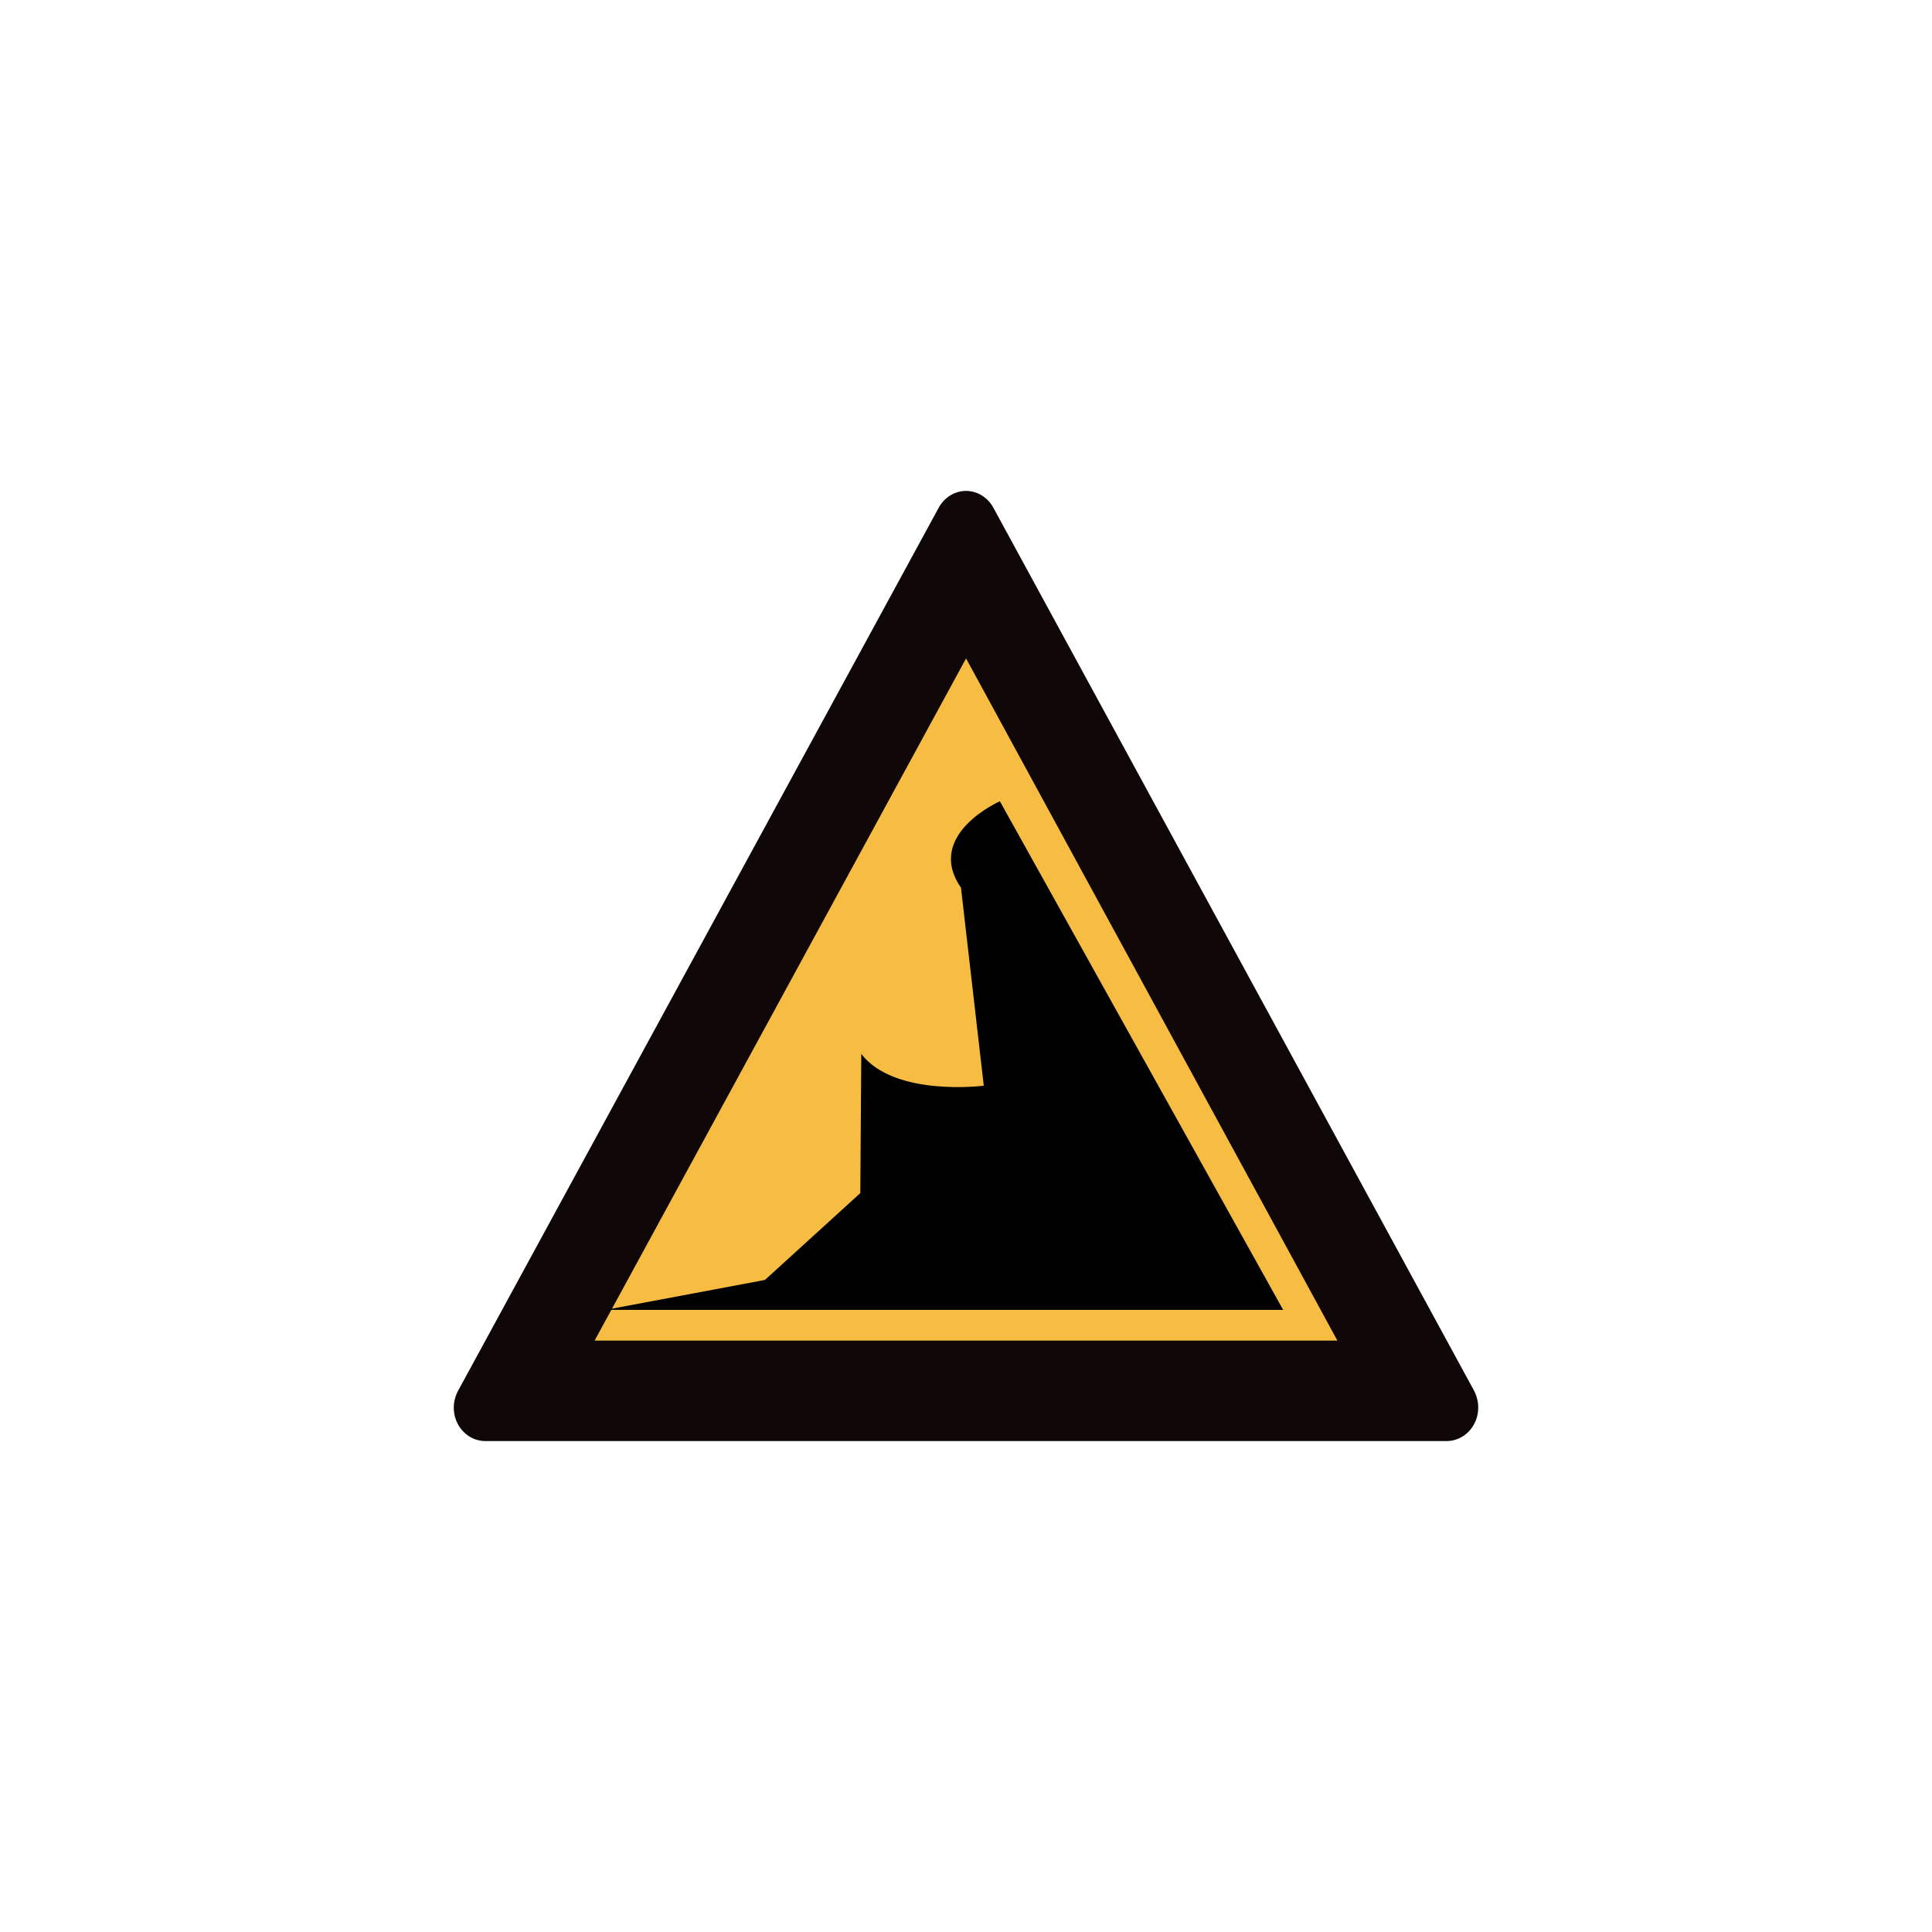
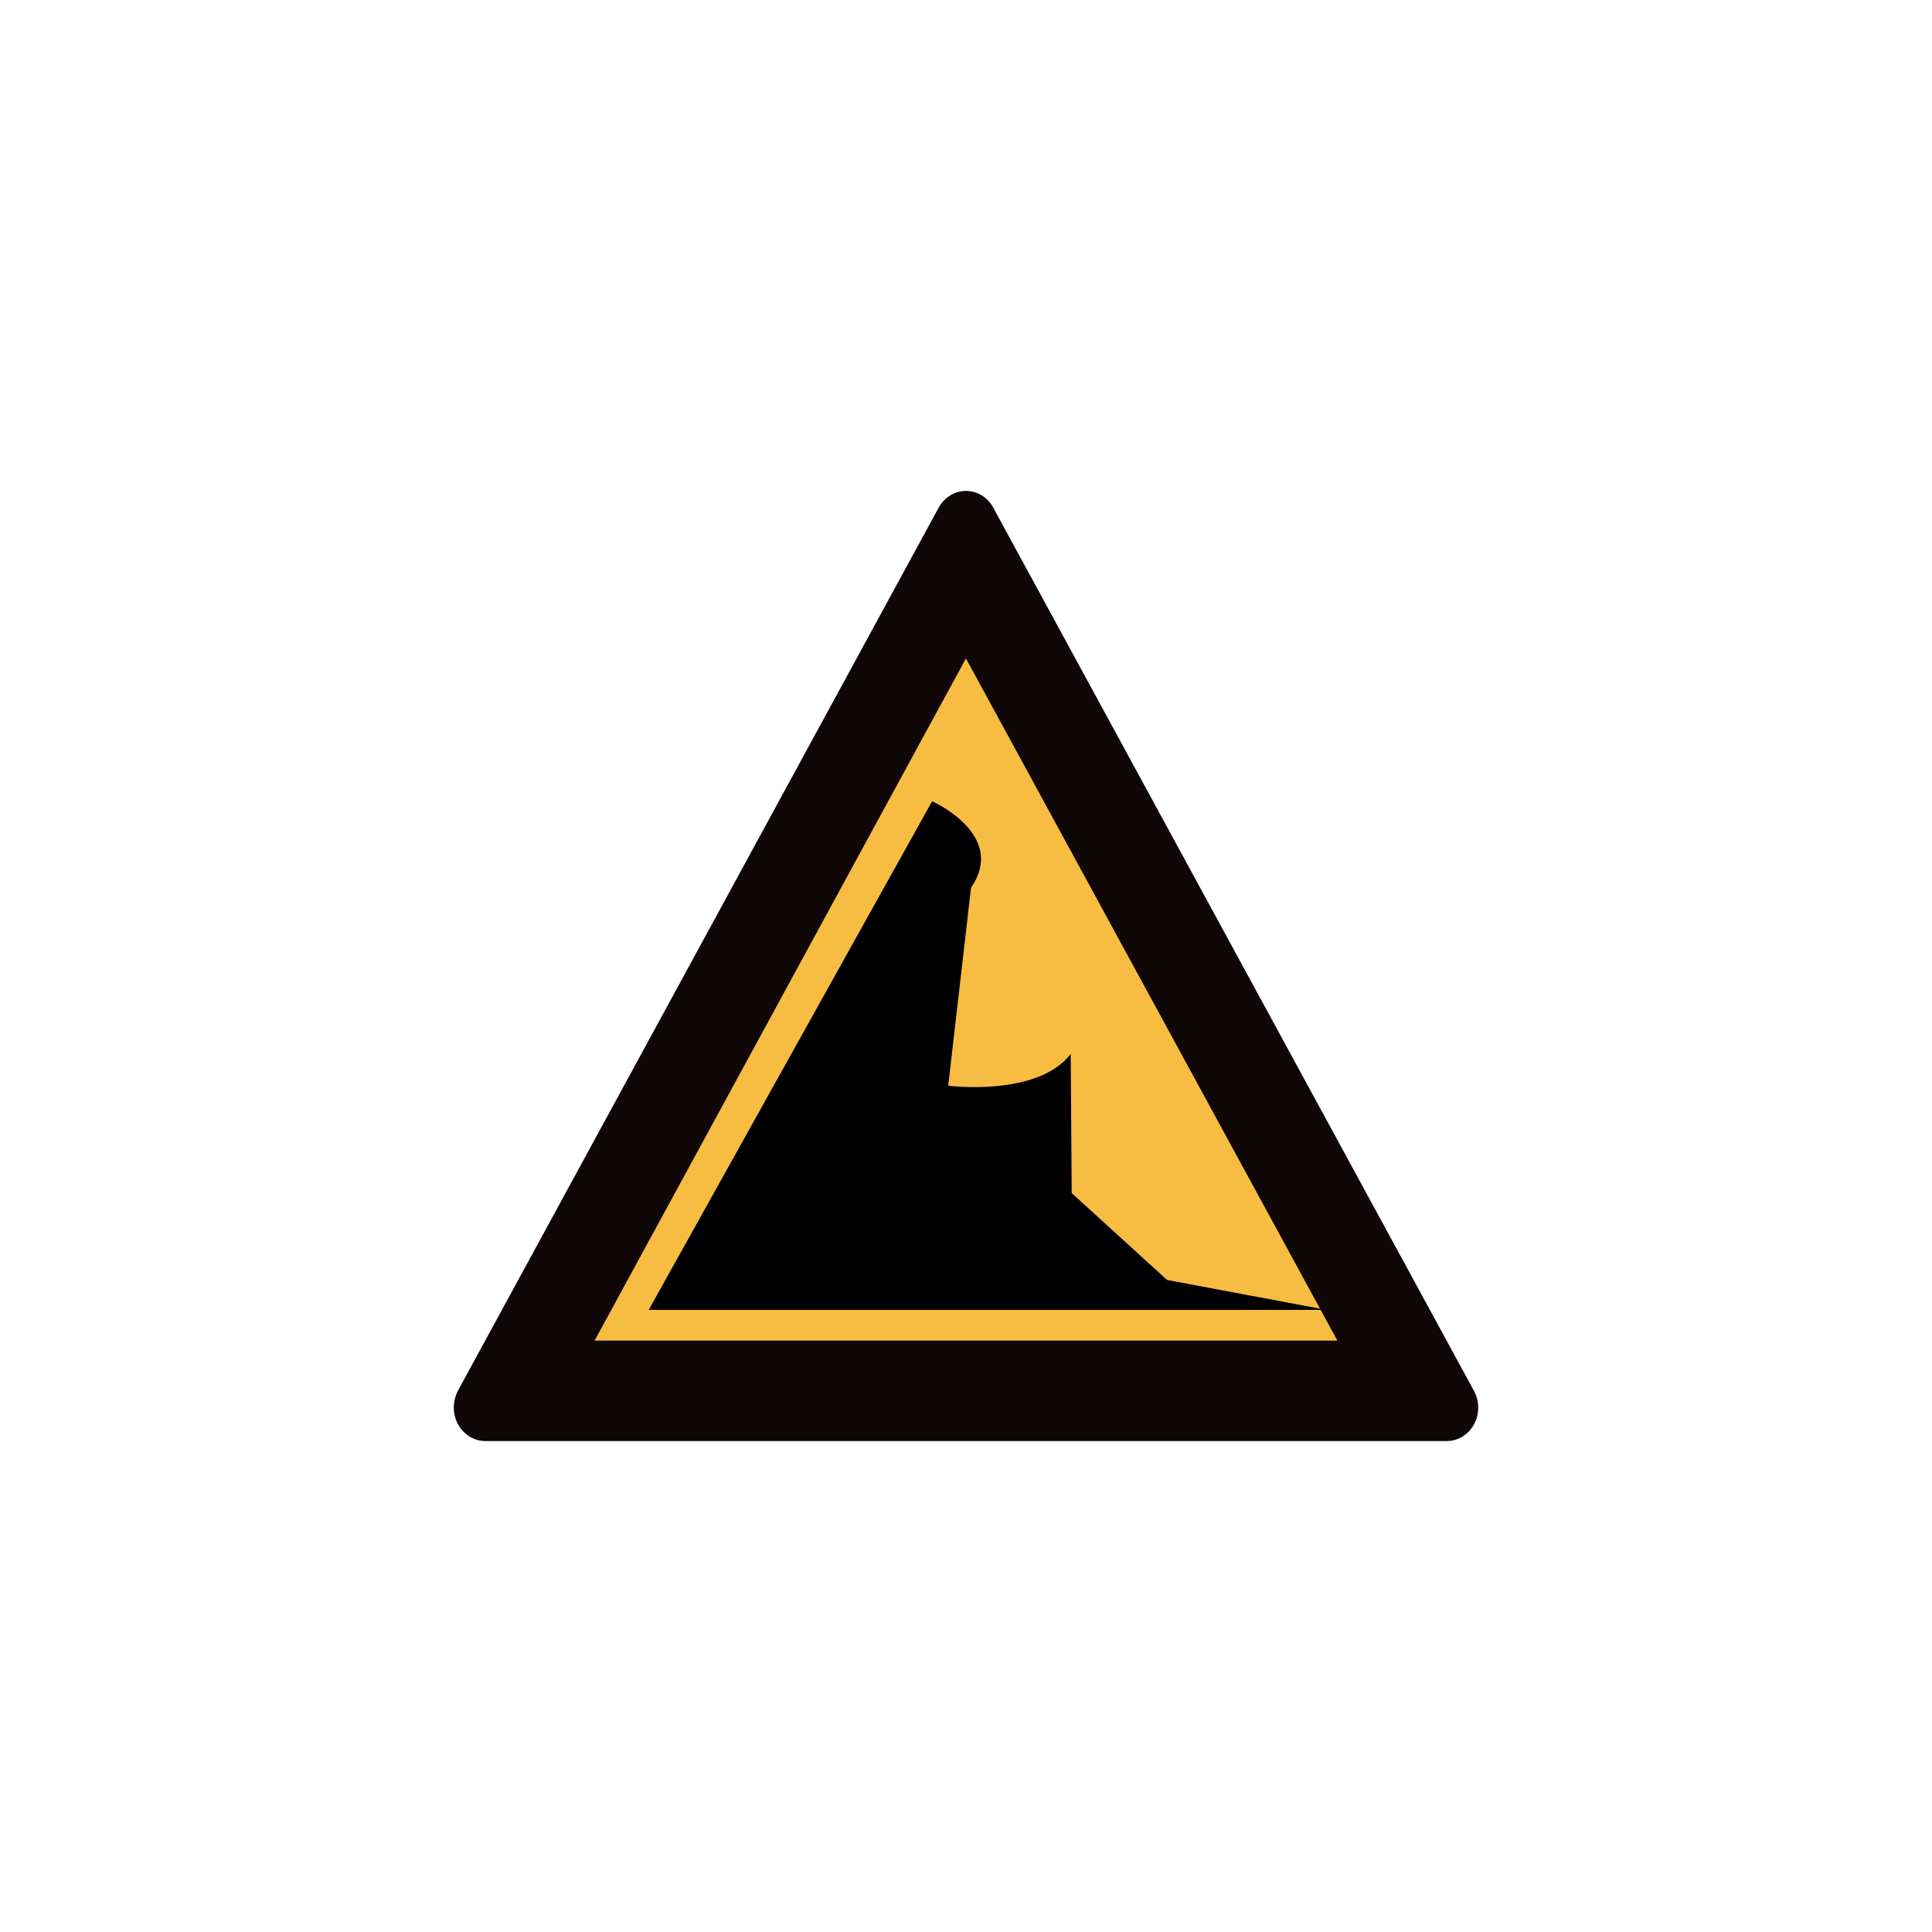
<svg xmlns="http://www.w3.org/2000/svg" version="1.1" id="svg2203" x="0px" y="0px" width="30px" height="30px" viewBox="0 0 30 30" enable-background="new 0 0 30 30" xml:space="preserve">
  <g>
    <g>
-       <path fill="#100808" d="M7.537,22.377c-0.271,0-0.491-0.231-0.491-0.52c0-0.091,0.025-0.182,0.067-0.261l7.463-13.712    c0.087-0.161,0.249-0.261,0.425-0.261c0.174,0,0.337,0.1,0.424,0.261l7.465,13.712c0.04,0.079,0.064,0.17,0.064,0.261    c0,0.286-0.219,0.52-0.492,0.52H7.537z" />
-       <polygon fill="#F7BD42" points="9.233,20.817 20.767,20.817 15.001,10.224   " />
+       <path fill="#100808" d="M22.463,22.377c0.27,0,0.491-0.231,0.491-0.52c0-0.091-0.025-0.182-0.067-0.261L15.424,7.884    c-0.087-0.161-0.249-0.261-0.425-0.261c-0.174,0-0.337,0.1-0.424,0.261L7.11,21.596c-0.04,0.079-0.064,0.17-0.064,0.261    c0,0.286,0.219,0.52,0.492,0.52H22.463z" />
+       <polygon fill="#F7BD42" points="20.767,20.817 9.233,20.817 14.999,10.224   " />
    </g>
    <g>
-       <path d="M15.526,12.442c0,0-1.173,0.517-0.604,1.342l0.354,3.075c0,0-1.388,0.178-1.902-0.494l-0.015,2.161l-1.481,1.349    L9.401,20.34h10.524L15.526,12.442z" />
+       <path d="M14.474,12.442c0,0,1.172,0.517,0.604,1.342l-0.354,3.075c0,0,1.388,0.178,1.902-0.494l0.015,2.161l1.481,1.349    l2.477,0.465H10.073L14.474,12.442z" />
    </g>
  </g>
</svg>
